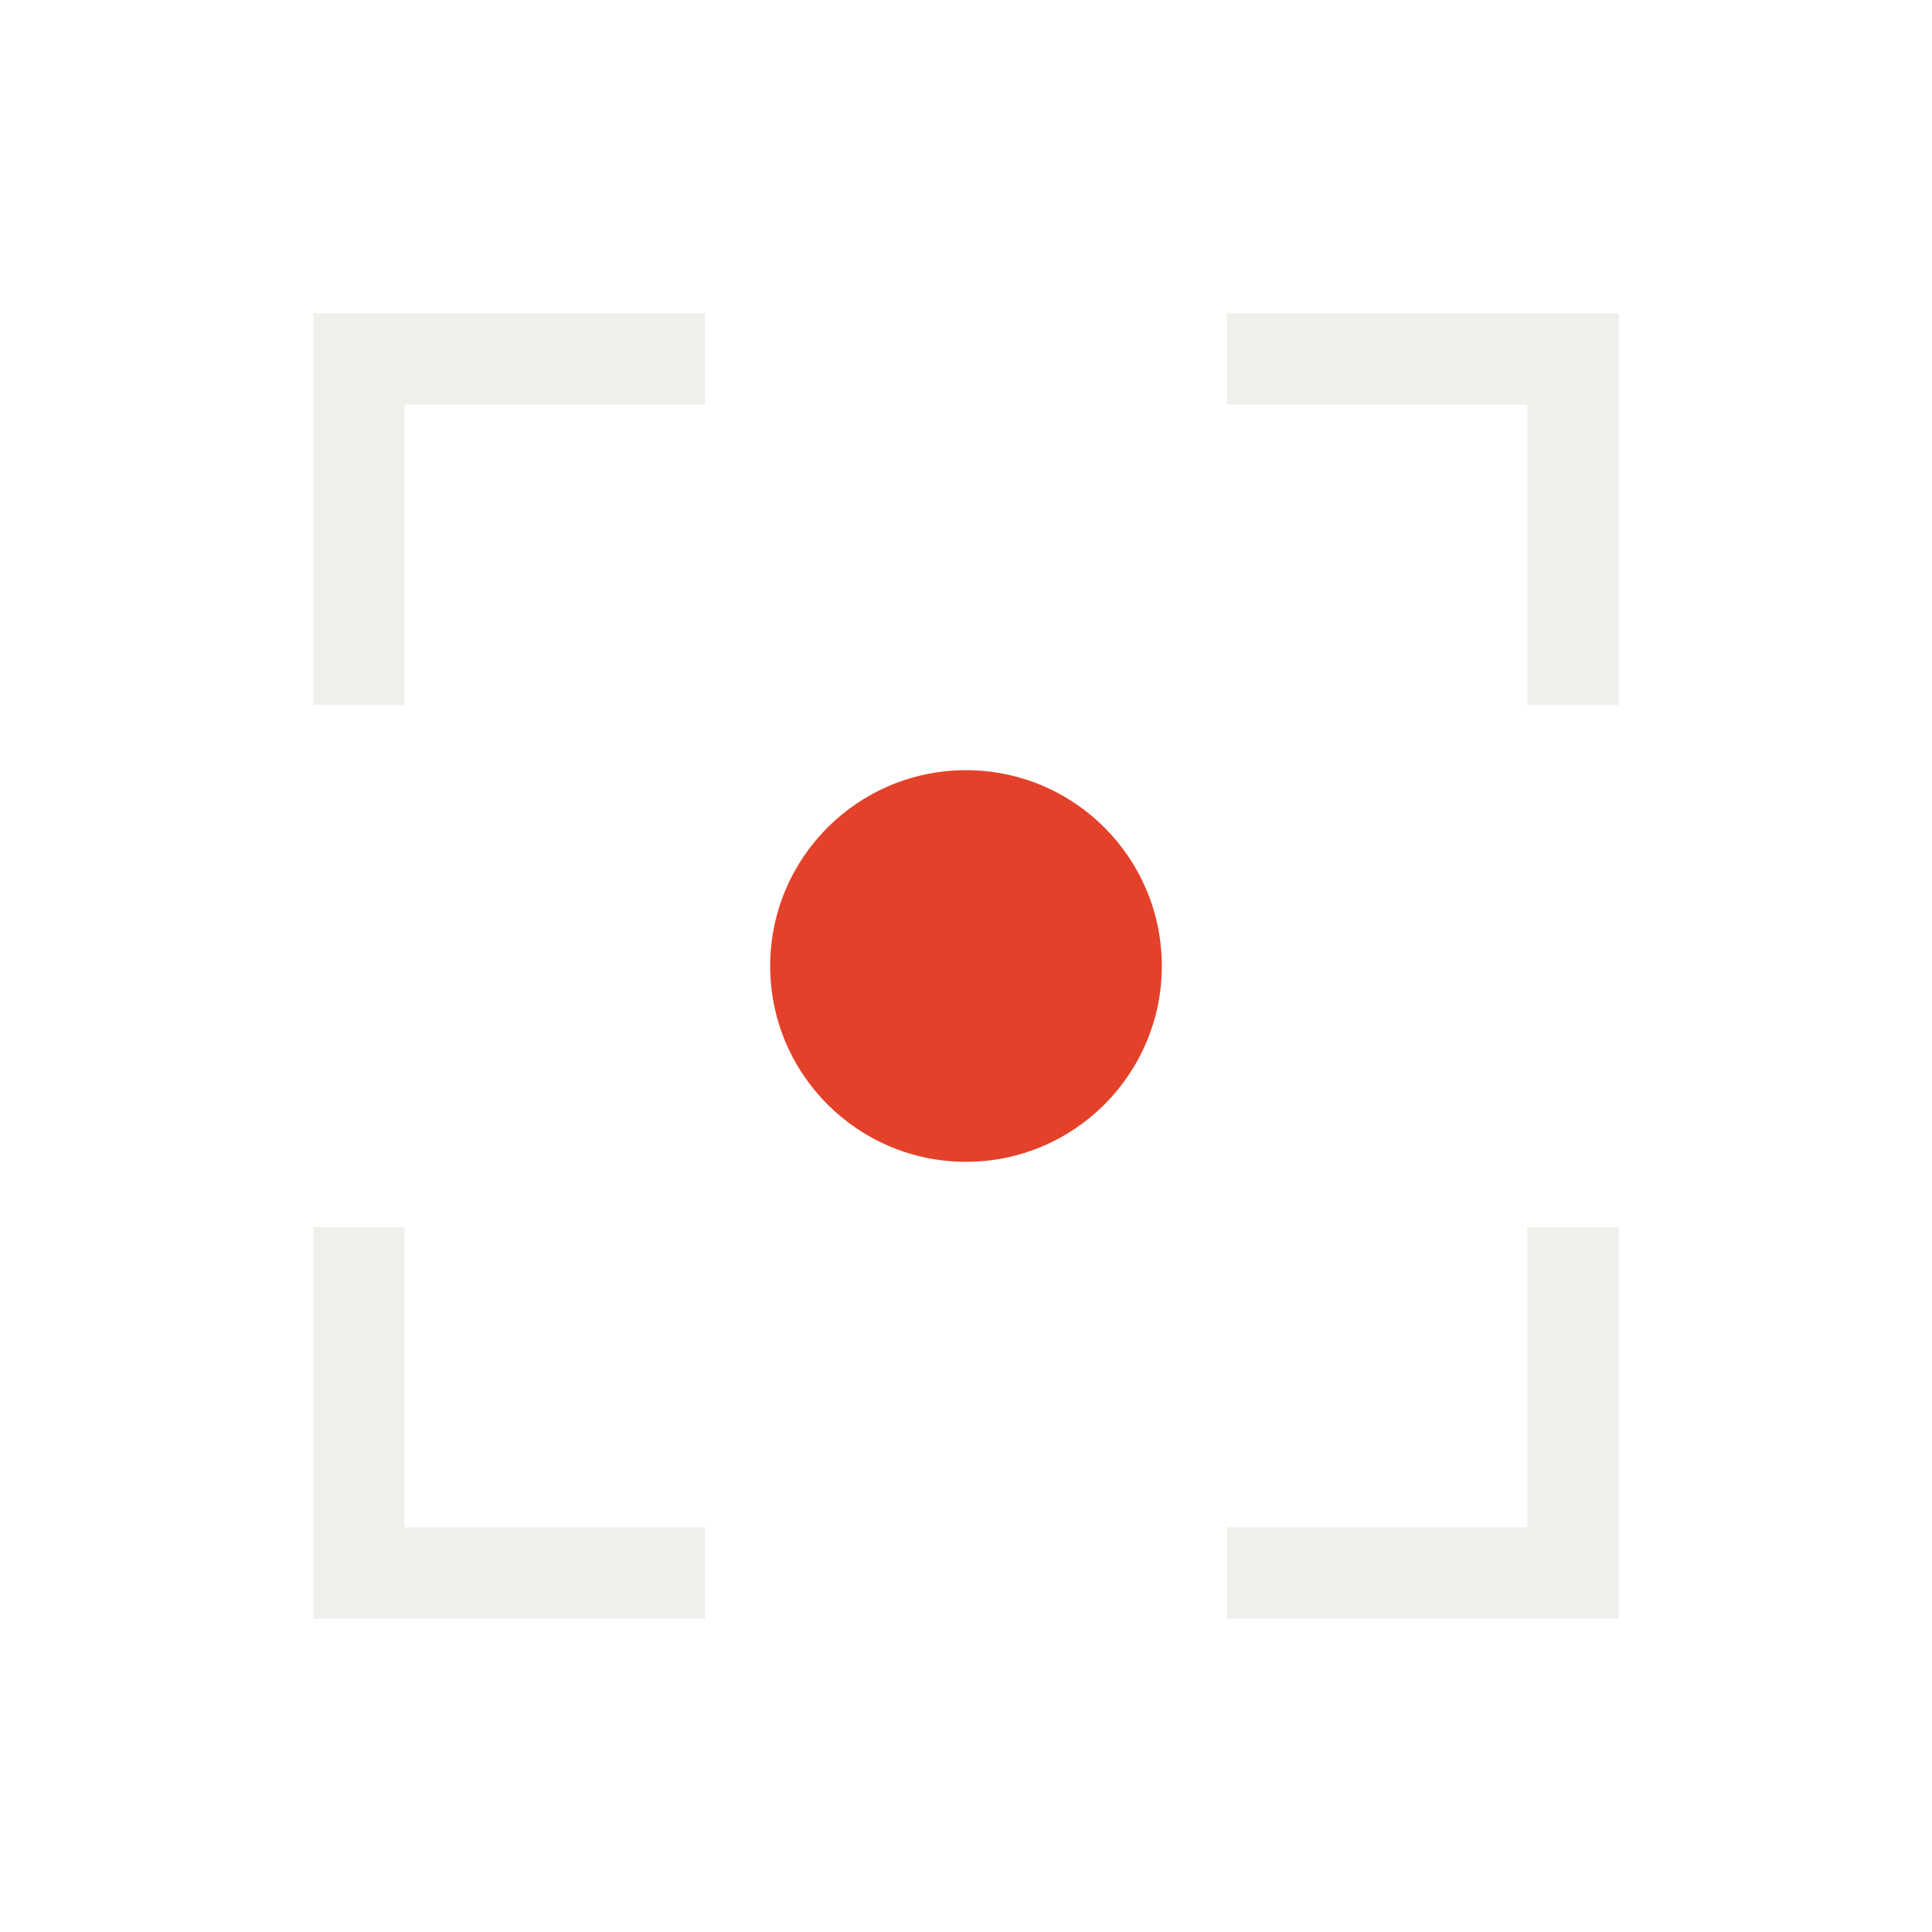
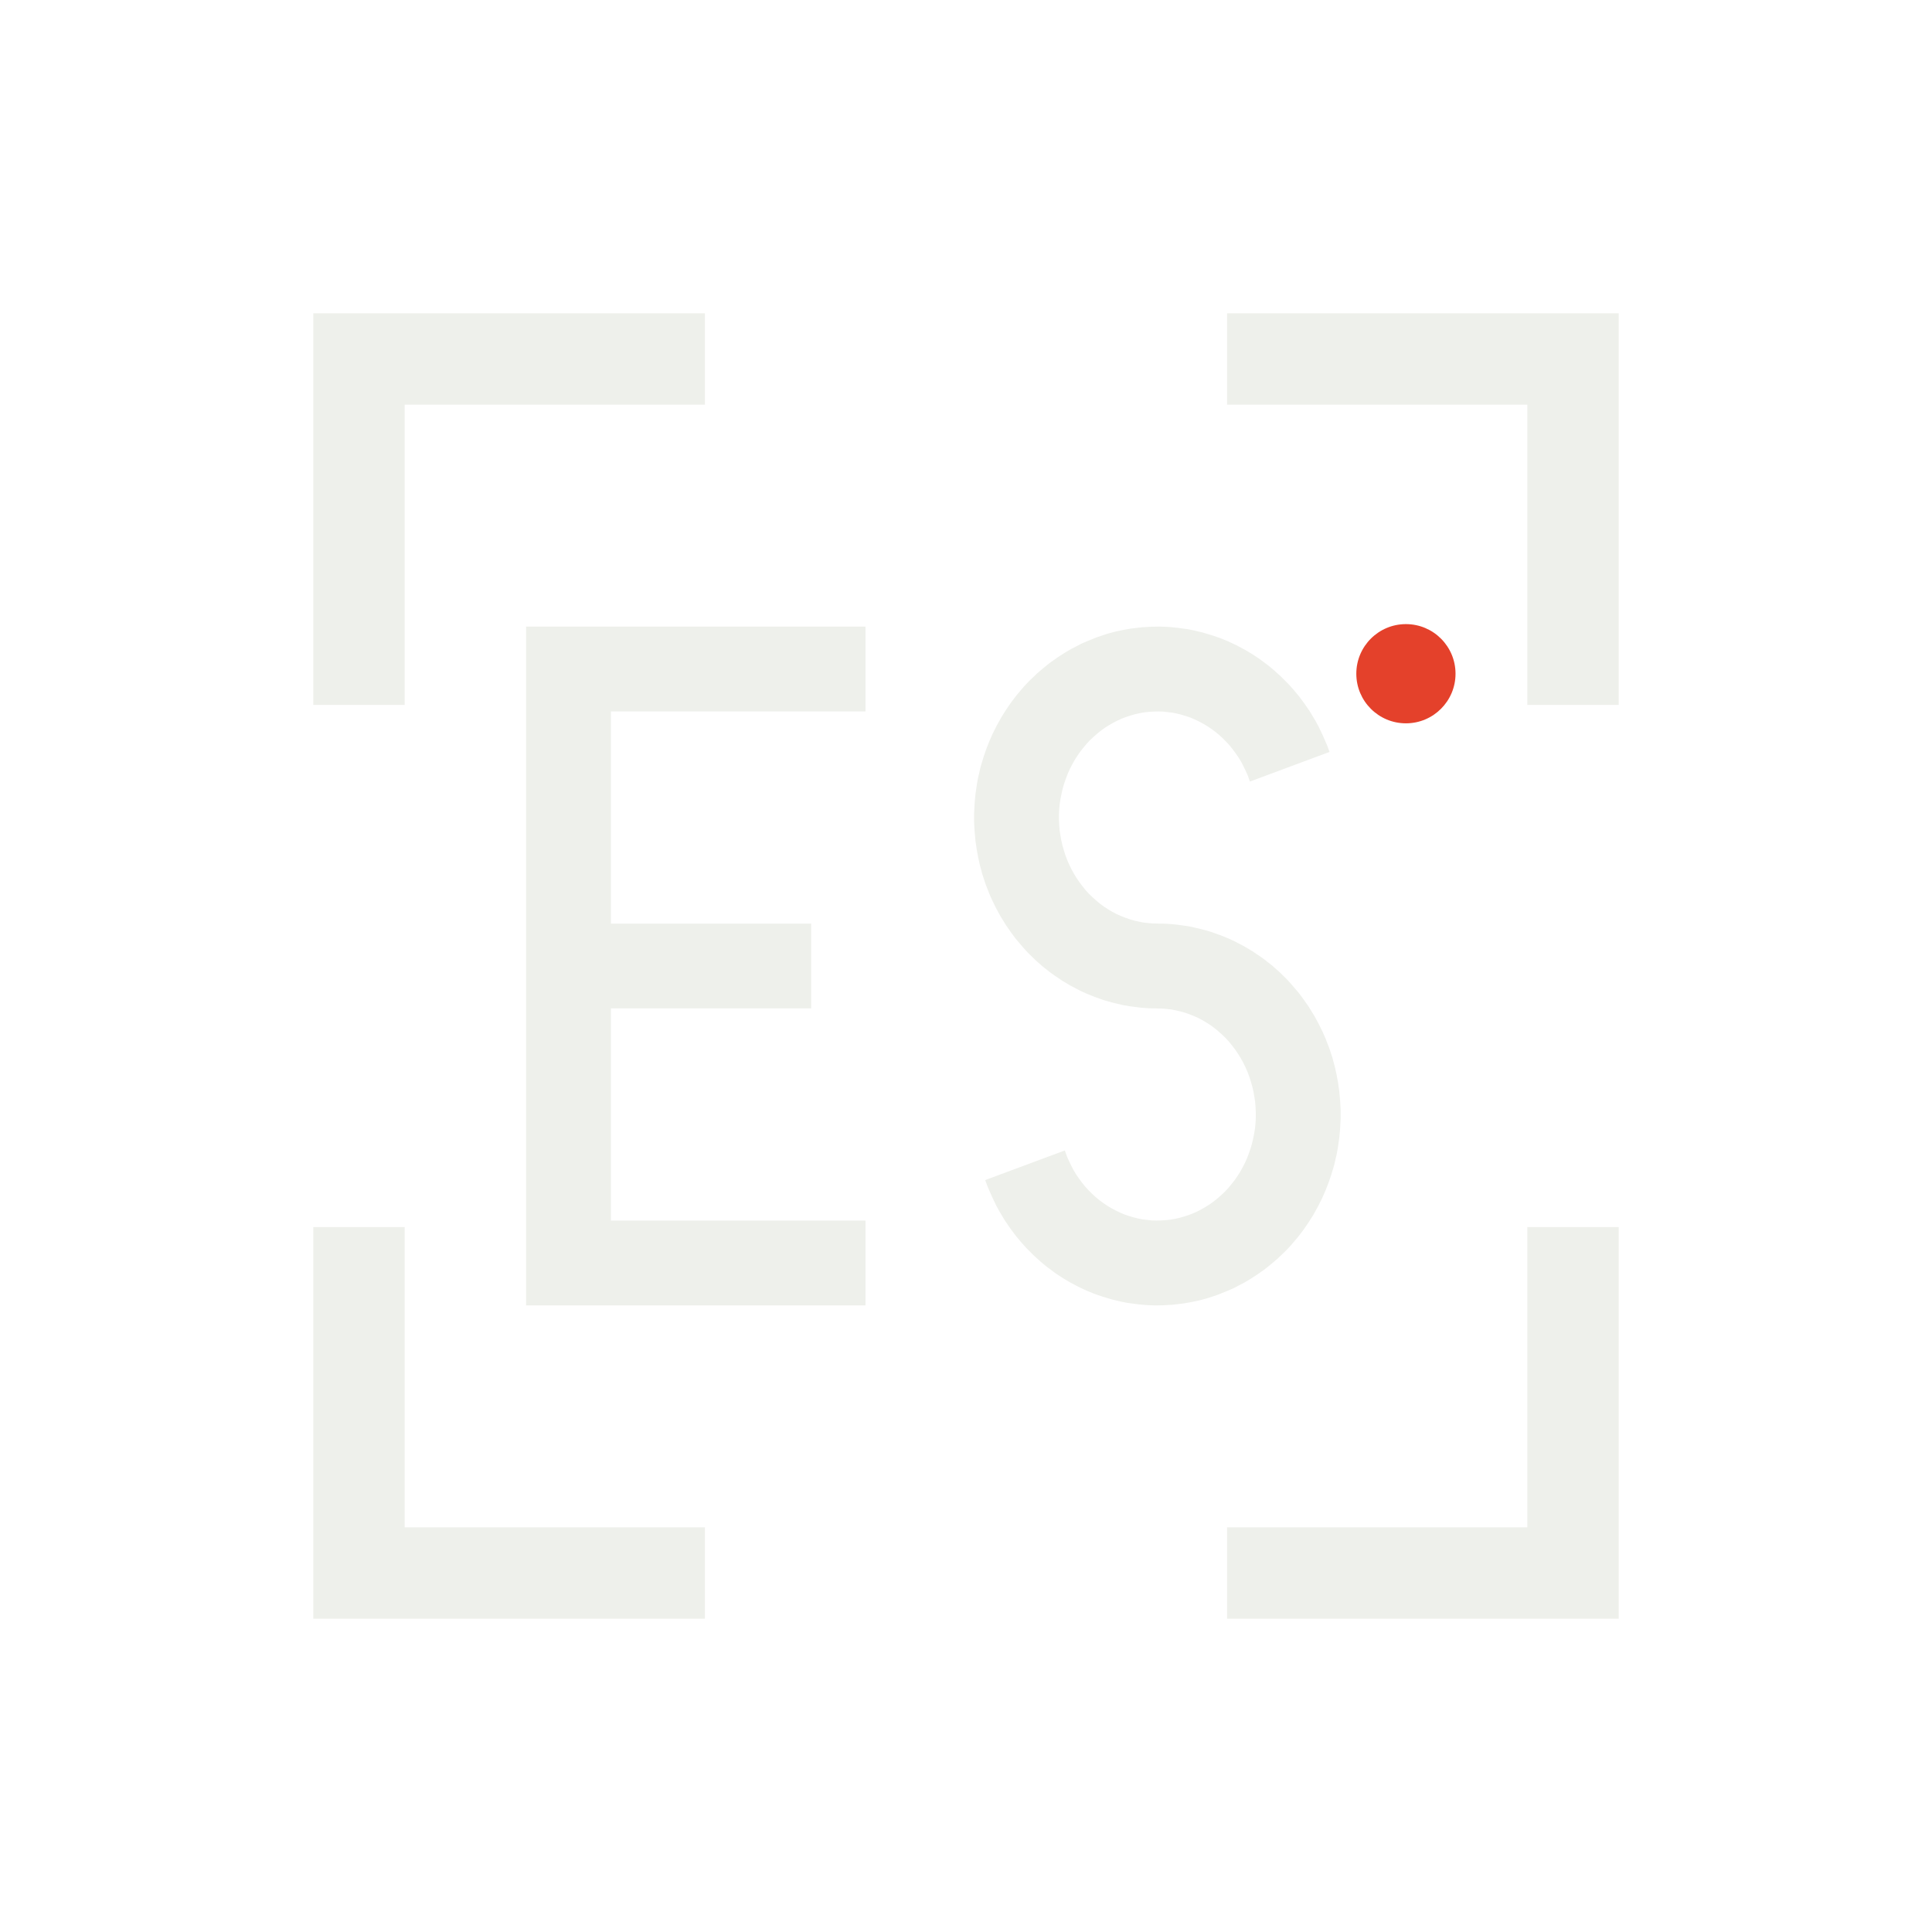
<svg xmlns="http://www.w3.org/2000/svg" viewBox="0 0 148.00 148.00" width="148" height="148" role="img" aria-label="Eneia Estudio">
  <path d="M24.00 54.00 L31.00 54.00 L31.00 31.00 L54.00 31.00 L54.00 24.00 L31.00 24.00 L24.00 24.00 L24.00 31.00 Z M117.00 31.00 L117.00 54.00 L124.00 54.00 L124.00 31.00 L124.00 24.00 L117.00 24.00 L94.00 24.00 L94.00 31.00 Z M24.00 124.00 L31.00 124.00 L54.00 124.00 L54.00 117.00 L31.00 117.00 L31.00 94.00 L24.00 94.00 L24.00 117.00 Z M94.00 117.00 L94.00 124.00 L117.00 124.00 L124.00 124.00 L124.00 117.00 L124.00 94.00 L117.00 94.00 L117.00 117.00 Z" fill="#EEF0EB" />
-   <circle cx="74.00" cy="74.00" r="15.00" fill="#E4412B" />
+   <path d="M46.80 48.00 L40.30 48.00 L40.30 54.50 L40.30 70.75 L40.30 77.25 L40.30 93.50 L40.30 100.00 L46.80 100.00 L66.30 100.00 L66.30 93.50 L46.80 93.50 L46.80 77.25 L62.14 77.25 L62.14 70.75 L46.80 70.75 L46.80 54.50 L66.30 54.50 L66.30 48.00 Z M88.30 70.74 L87.95 70.71 L87.59 70.67 L87.24 70.60 L86.89 70.52 L86.54 70.42 L86.20 70.30 L85.87 70.17 L85.53 70.02 L85.21 69.85 L84.89 69.66 L84.58 69.46 L84.28 69.24 L83.99 69.00 L83.71 68.75 L83.44 68.49 L83.18 68.21 L82.94 67.91 L82.71 67.61 L82.49 67.29 L82.28 66.95 L82.09 66.61 L81.92 66.26 L81.76 65.90 L81.62 65.53 L81.50 65.15 L81.39 64.77 L81.30 64.38 L81.23 63.98 L81.17 63.59 L81.14 63.19 L81.12 62.79 L81.12 62.38 L81.14 61.98 L81.18 61.58 L81.24 61.19 L81.32 60.79 L81.41 60.40 L81.52 60.02 L81.65 59.65 L81.79 59.28 L81.95 58.92 L82.13 58.57 L82.32 58.23 L82.53 57.90 L82.75 57.58 L82.99 57.28 L83.23 56.99 L83.49 56.71 L83.77 56.45 L84.05 56.20 L84.34 55.97 L84.64 55.75 L84.96 55.55 L85.27 55.37 L85.60 55.20 L85.93 55.05 L86.27 54.92 L86.61 54.81 L86.96 54.71 L87.31 54.63 L87.66 54.57 L88.02 54.53 L88.37 54.51 L88.73 54.50 L89.09 54.51 L89.44 54.55 L89.80 54.59 L90.15 54.66 L90.50 54.75 L90.84 54.85 L91.19 54.97 L91.52 55.11 L91.85 55.27 L92.17 55.44 L92.49 55.63 L92.80 55.84 L93.10 56.06 L93.39 56.30 L93.66 56.55 L93.93 56.82 L94.19 57.10 L94.43 57.40 L94.66 57.71 L94.88 58.03 L95.08 58.36 L95.26 58.71 L95.43 59.06 L95.59 59.42 L95.75 59.87 L101.85 57.60 L101.66 57.09 L101.60 56.95 L101.38 56.45 L101.32 56.31 L101.08 55.81 L101.02 55.68 L100.76 55.20 L100.68 55.07 L100.40 54.60 L100.32 54.47 L100.01 54.02 L99.92 53.89 L99.60 53.46 L99.51 53.34 L99.16 52.92 L99.06 52.80 L98.70 52.40 L98.59 52.29 L98.21 51.91 L98.10 51.80 L97.70 51.44 L97.58 51.33 L97.17 50.99 L97.05 50.90 L96.62 50.58 L96.49 50.48 L96.05 50.19 L95.91 50.10 L95.46 49.83 L95.32 49.75 L94.85 49.50 L94.70 49.42 L94.23 49.20 L94.08 49.13 L93.59 48.93 L93.44 48.87 L92.94 48.70 L92.79 48.65 L92.28 48.50 L92.12 48.45 L91.61 48.33 L91.45 48.29 L90.94 48.19 L90.77 48.17 L90.26 48.10 L90.09 48.08 L89.57 48.03 L89.40 48.02 L88.88 48.00 L88.71 48.00 L88.19 48.01 L88.03 48.02 L87.50 48.05 L87.34 48.07 L86.82 48.13 L86.65 48.15 L86.14 48.24 L85.98 48.27 L85.46 48.38 L85.30 48.42 L84.80 48.56 L84.64 48.61 L84.14 48.78 L83.99 48.83 L83.50 49.03 L83.35 49.09 L82.86 49.30 L82.72 49.37 L82.25 49.62 L82.10 49.69 L81.64 49.96 L81.51 50.04 L81.06 50.33 L80.93 50.42 L80.49 50.73 L80.37 50.82 L79.95 51.16 L79.83 51.26 L79.42 51.61 L79.31 51.72 L78.92 52.09 L78.81 52.20 L78.44 52.59 L78.34 52.71 L77.99 53.12 L77.89 53.24 L77.56 53.67 L77.47 53.79 L77.16 54.24 L77.07 54.37 L76.78 54.83 L76.70 54.96 L76.44 55.43 L76.36 55.57 L76.12 56.05 L76.05 56.19 L75.83 56.69 L75.77 56.83 L75.57 57.34 L75.52 57.48 L75.34 58.00 L75.30 58.14 L75.14 58.67 L75.10 58.82 L74.98 59.35 L74.94 59.50 L74.84 60.04 L74.82 60.19 L74.74 60.73 L74.72 60.88 L74.67 61.43 L74.66 61.58 L74.63 62.13 L74.62 62.28 L74.62 62.83 L74.62 62.98 L74.65 63.53 L74.66 63.68 L74.71 64.23 L74.72 64.38 L74.80 64.92 L74.82 65.07 L74.92 65.61 L74.95 65.76 L75.07 66.30 L75.11 66.44 L75.25 66.97 L75.30 67.12 L75.47 67.64 L75.52 67.78 L75.72 68.29 L75.77 68.43 L75.99 68.93 L76.06 69.07 L76.30 69.56 L76.37 69.69 L76.63 70.17 L76.71 70.30 L77.00 70.77 L77.08 70.90 L77.39 71.34 L77.48 71.47 L77.80 71.90 L77.90 72.02 L78.25 72.43 L78.35 72.55 L78.71 72.95 L78.82 73.06 L79.21 73.44 L79.32 73.55 L79.72 73.90 L79.84 74.01 L80.26 74.34 L80.38 74.44 L80.81 74.75 L80.95 74.84 L81.39 75.14 L81.53 75.22 L81.98 75.49 L82.13 75.57 L82.59 75.81 L82.74 75.89 L83.22 76.11 L83.37 76.17 L83.86 76.37 L84.01 76.42 L84.51 76.60 L84.67 76.65 L85.17 76.79 L85.33 76.83 L85.84 76.95 L86.00 76.99 L86.52 77.08 L86.68 77.10 L87.20 77.17 L87.37 77.19 L87.89 77.23 L88.05 77.24 L88.58 77.25 L89.02 77.26 L89.37 77.29 L89.73 77.33 L90.08 77.40 L90.43 77.48 L90.78 77.58 L91.12 77.70 L91.45 77.83 L91.79 77.98 L92.11 78.15 L92.43 78.34 L92.74 78.54 L93.04 78.76 L93.33 79.00 L93.61 79.25 L93.88 79.51 L94.14 79.79 L94.38 80.09 L94.61 80.39 L94.83 80.71 L95.04 81.05 L95.23 81.39 L95.40 81.74 L95.56 82.10 L95.70 82.47 L95.82 82.85 L95.93 83.23 L96.02 83.62 L96.09 84.02 L96.15 84.41 L96.18 84.81 L96.20 85.21 L96.20 85.62 L96.18 86.02 L96.14 86.42 L96.08 86.81 L96.00 87.21 L95.91 87.60 L95.80 87.98 L95.67 88.35 L95.53 88.72 L95.37 89.08 L95.19 89.43 L95.00 89.77 L94.79 90.10 L94.57 90.42 L94.33 90.72 L94.09 91.01 L93.83 91.29 L93.55 91.55 L93.27 91.80 L92.98 92.03 L92.68 92.25 L92.36 92.45 L92.05 92.63 L91.72 92.80 L91.39 92.95 L91.05 93.08 L90.71 93.19 L90.36 93.29 L90.01 93.37 L89.66 93.43 L89.30 93.47 L88.95 93.49 L88.59 93.50 L88.23 93.49 L87.88 93.45 L87.52 93.41 L87.17 93.34 L86.82 93.25 L86.48 93.15 L86.13 93.03 L85.80 92.89 L85.47 92.73 L85.15 92.56 L84.83 92.37 L84.52 92.16 L84.22 91.94 L83.93 91.70 L83.66 91.45 L83.39 91.18 L83.13 90.90 L82.89 90.60 L82.66 90.29 L82.44 89.97 L82.24 89.64 L82.06 89.29 L81.89 88.94 L81.73 88.58 L81.57 88.13 L75.47 90.40 L75.66 90.91 L75.72 91.05 L75.94 91.55 L76.00 91.69 L76.24 92.19 L76.30 92.32 L76.56 92.80 L76.64 92.93 L76.92 93.40 L77.00 93.53 L77.31 93.98 L77.40 94.11 L77.72 94.54 L77.81 94.66 L78.16 95.08 L78.26 95.20 L78.62 95.60 L78.73 95.71 L79.11 96.09 L79.22 96.20 L79.62 96.56 L79.74 96.67 L80.15 97.01 L80.27 97.10 L80.70 97.42 L80.83 97.52 L81.27 97.81 L81.41 97.90 L81.86 98.17 L82.00 98.25 L82.47 98.50 L82.62 98.58 L83.09 98.80 L83.24 98.87 L83.73 99.07 L83.88 99.13 L84.38 99.30 L84.53 99.35 L85.04 99.50 L85.20 99.55 L85.71 99.67 L85.87 99.71 L86.38 99.81 L86.55 99.83 L87.06 99.90 L87.23 99.92 L87.75 99.97 L87.92 99.98 L88.44 100.00 L88.61 100.00 L89.13 99.99 L89.29 99.98 L89.82 99.95 L89.98 99.93 L90.50 99.87 L90.67 99.85 L91.18 99.76 L91.34 99.73 L91.86 99.62 L92.02 99.58 L92.52 99.44 L92.68 99.39 L93.18 99.22 L93.33 99.17 L93.82 98.97 L93.97 98.91 L94.46 98.70 L94.60 98.63 L95.07 98.38 L95.22 98.31 L95.68 98.04 L95.81 97.96 L96.26 97.67 L96.39 97.58 L96.83 97.27 L96.95 97.18 L97.37 96.84 L97.49 96.74 L97.90 96.39 L98.01 96.28 L98.40 95.91 L98.51 95.80 L98.88 95.41 L98.98 95.29 L99.33 94.88 L99.43 94.76 L99.76 94.33 L99.85 94.21 L100.16 93.76 L100.25 93.63 L100.54 93.17 L100.62 93.04 L100.88 92.57 L100.96 92.43 L101.20 91.95 L101.27 91.81 L101.49 91.31 L101.55 91.17 L101.75 90.66 L101.80 90.52 L101.98 90.00 L102.02 89.86 L102.18 89.33 L102.22 89.18 L102.34 88.65 L102.38 88.50 L102.48 87.96 L102.50 87.81 L102.58 87.27 L102.60 87.12 L102.65 86.57 L102.66 86.42 L102.69 85.87 L102.70 85.72 L102.70 85.17 L102.70 85.02 L102.67 84.47 L102.66 84.32 L102.61 83.77 L102.60 83.62 L102.52 83.08 L102.50 82.93 L102.40 82.39 L102.37 82.24 L102.25 81.70 L102.21 81.56 L102.07 81.03 L102.02 80.88 L101.85 80.36 L101.80 80.22 L101.60 79.71 L101.55 79.57 L101.33 79.07 L101.26 78.93 L101.02 78.44 L100.95 78.31 L100.69 77.83 L100.61 77.70 L100.32 77.23 L100.24 77.10 L99.93 76.66 L99.84 76.53 L99.52 76.10 L99.42 75.98 L99.07 75.57 L98.97 75.45 L98.61 75.05 L98.50 74.94 L98.11 74.56 L98.00 74.45 L97.60 74.10 L97.48 73.99 L97.06 73.66 L96.94 73.56 L96.51 73.25 L96.37 73.16 L95.93 72.86 L95.79 72.78 L95.34 72.51 L95.19 72.43 L94.73 72.19 L94.58 72.11 L94.10 71.89 L93.95 71.83 L93.46 71.63 L93.31 71.58 L92.81 71.40 L92.65 71.35 L92.15 71.21 L91.99 71.17 L91.48 71.05 L91.32 71.01 L90.80 70.92 L90.64 70.90 L90.12 70.83 L89.95 70.81 L89.43 70.77 L89.27 70.76 L88.74 70.75 Z" fill="#EEF0EB" />
+   <circle cx="107.70" cy="51.61" r="3.80" fill="#E4412B" />
</svg>
